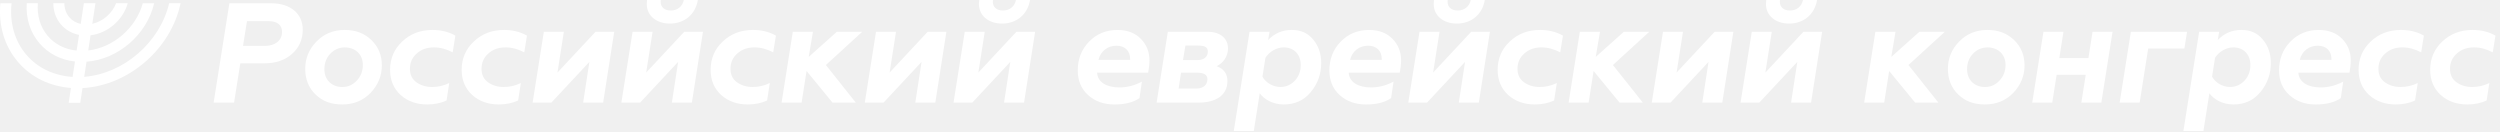
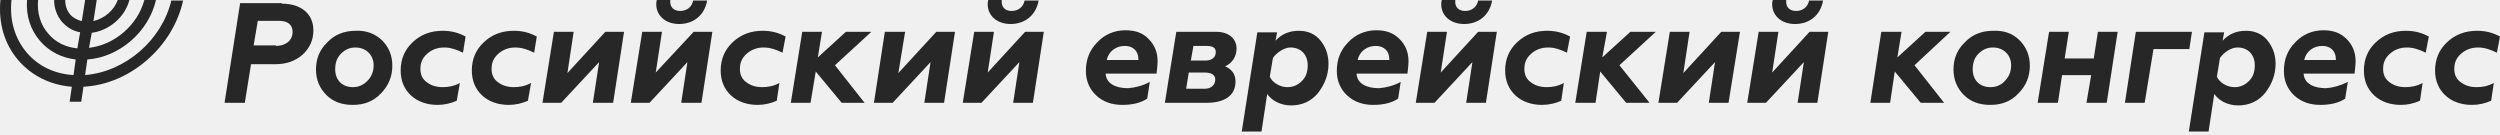
- <svg xmlns="http://www.w3.org/2000/svg" width="438" height="23" viewBox="0 0 438 23" fill="none">
-   <g clip-path="url(#clip0_295_6571)">
-     <path d="M29.637 0.568C28.02 7.425 21.684 12.911 14.752 13.462L15.158 10.808C20.688 10.412 25.756 6.035 27.006 0.568H25.019C23.837 4.894 19.857 8.336 15.458 8.841L15.864 6.182C18.858 5.832 21.563 3.5 22.38 0.566H20.345C19.651 2.354 18.02 3.763 16.171 4.172L16.722 0.566H14.694L14.141 4.191C13.343 4.014 12.652 3.616 12.142 3.016C11.574 2.352 11.282 1.499 11.277 0.566H9.344C9.344 1.96 9.796 3.251 10.668 4.273C11.485 5.23 12.587 5.861 13.846 6.11L13.425 8.86C11.393 8.655 9.621 7.765 8.372 6.301C7.06 4.761 6.458 2.746 6.632 0.566H4.686C4.51 3.205 5.276 5.655 6.898 7.557C8.457 9.387 10.641 10.501 13.133 10.777L12.72 13.474C9.452 13.264 6.593 11.91 4.609 9.58C2.557 7.171 1.663 3.99 2.026 0.568H0.068C-0.297 4.449 0.774 8.063 3.14 10.839C5.438 13.534 8.706 15.129 12.43 15.407L12.033 18.008H14.061L14.455 15.431C22.515 15.008 29.971 8.565 31.636 0.566H29.64L29.637 0.568Z" fill="white" />
-     <path d="M47.499 0.573C50.955 0.573 53.043 2.439 53.043 5.199C53.043 6.915 52.422 8.331 51.153 9.45C49.911 10.545 48.318 11.091 46.38 11.091H42.102L41.008 17.979H37.428L40.188 0.573H47.499ZM46.479 8.034C48.069 8.034 49.413 7.188 49.413 5.598C49.413 4.404 48.594 3.708 47.1 3.708H43.272L42.576 8.034H46.479Z" fill="white" />
-     <path d="M65.061 7.011C66.279 8.181 66.9 9.648 66.9 11.463C66.9 13.278 66.228 14.919 64.911 16.287C63.594 17.631 61.953 18.3 59.964 18.3C57.975 18.3 56.508 17.727 55.29 16.56C54.072 15.393 53.475 13.875 53.475 12.06C53.475 10.245 54.12 8.628 55.44 7.287C56.757 5.919 58.422 5.247 60.387 5.247C62.352 5.247 63.843 5.844 65.061 7.011ZM62.502 14.124C63.222 13.377 63.57 12.459 63.57 11.364C63.57 9.498 62.226 8.307 60.411 8.307C59.416 8.307 58.572 8.679 57.876 9.402C57.18 10.122 56.832 11.043 56.832 12.137C56.832 14.027 58.152 15.245 59.967 15.245C60.96 15.245 61.806 14.873 62.504 14.126L62.502 14.124Z" fill="white" />
-     <path d="M79.305 9.174C78.234 8.602 77.142 8.304 76.023 8.304C74.805 8.304 73.809 8.652 73.014 9.373C72.219 10.069 71.82 10.963 71.82 12.058C71.82 13.078 72.195 13.873 72.963 14.419C73.734 14.965 74.628 15.241 75.699 15.241C76.77 15.241 77.739 15.016 78.708 14.544L78.237 17.604C77.217 18.075 76.074 18.3 74.856 18.3C72.99 18.3 71.424 17.754 70.181 16.635C68.963 15.516 68.342 14.049 68.342 12.234C68.342 10.245 69.062 8.58 70.481 7.26C71.897 5.917 73.664 5.247 75.752 5.247C77.27 5.247 78.611 5.571 79.781 6.24L79.31 9.174H79.305Z" fill="white" />
-     <path d="M91.849 9.174C90.779 8.602 89.686 8.304 88.567 8.304C87.349 8.304 86.353 8.652 85.558 9.373C84.763 10.069 84.365 10.963 84.365 12.058C84.365 13.078 84.739 13.873 85.508 14.419C86.278 14.965 87.173 15.241 88.243 15.241C89.314 15.241 90.283 15.016 91.252 14.544L90.779 17.604C89.759 18.075 88.616 18.3 87.397 18.3C85.532 18.3 83.966 17.754 82.724 16.635C81.505 15.516 80.884 14.049 80.884 12.234C80.884 10.245 81.605 8.58 83.023 7.26C84.442 5.917 86.206 5.247 88.294 5.247C89.809 5.247 91.153 5.571 92.323 6.24L91.852 9.174H91.849Z" fill="white" />
-     <path d="M104.329 5.571H107.611L105.671 17.979H102.166L103.261 10.842L96.598 17.979H93.316L95.281 5.571H98.787L97.669 12.708L104.332 5.571H104.329Z" fill="white" />
-     <path d="M119.876 5.571H123.158L121.217 17.979H117.713L118.807 10.842L112.144 17.979H108.862L110.827 5.571H114.332L113.213 12.708L119.876 5.571ZM115.772 0C115.772 0.075 115.748 0.225 115.748 0.324C115.748 1.245 116.42 1.842 117.512 1.842C118.706 1.842 119.576 1.122 119.801 0.003H122.263C121.84 2.564 119.876 4.131 117.365 4.131C115.052 4.131 113.312 2.787 113.312 0.699C113.312 0.525 113.336 0.3 113.362 0.003H115.774L115.772 0Z" fill="white" />
-     <path d="M135.466 9.174C134.396 8.602 133.303 8.304 132.184 8.304C130.966 8.304 129.971 8.652 129.176 9.373C128.38 10.069 127.982 10.963 127.982 12.058C127.982 13.078 128.354 13.873 129.125 14.419C129.896 14.965 130.79 15.241 131.861 15.241C132.931 15.241 133.9 15.016 134.87 14.544L134.396 17.604C133.376 18.075 132.233 18.3 131.015 18.3C129.151 18.3 127.583 17.754 126.341 16.635C125.123 15.516 124.501 14.049 124.501 12.234C124.501 10.245 125.222 8.58 126.64 7.26C128.057 5.917 129.823 5.247 131.911 5.247C133.429 5.247 134.77 5.571 135.94 6.24L135.466 9.174Z" fill="white" />
-     <path d="M136.933 17.979L138.898 5.571H142.429L141.685 9.972L146.608 5.571H151.057L144.691 11.391L149.938 17.981H145.861L141.31 12.437L140.44 17.981H136.933V17.979Z" fill="white" />
-     <path d="M162.526 5.571H165.808L163.867 17.979H160.362L161.457 10.842L154.794 17.979H151.512L153.477 5.571H156.981L155.862 12.708L162.526 5.571Z" fill="white" />
-     <path d="M178.071 5.571H181.353L179.413 17.979H175.908L177.003 10.842L170.34 17.979H167.058L169.023 5.571H172.527L171.408 12.708L178.071 5.571ZM173.968 0C173.968 0.075 173.944 0.225 173.944 0.324C173.944 1.245 174.615 1.842 175.708 1.842C176.902 1.842 177.772 1.122 177.997 0.003H180.459C180.036 2.564 178.071 4.131 175.56 4.131C173.248 4.131 171.507 2.787 171.507 0.699C171.507 0.525 171.532 0.3 171.558 0.003H173.97L173.968 0Z" fill="white" />
-     <path d="M200.062 14.298L199.639 17.184C198.571 17.931 197.104 18.303 195.238 18.303C193.373 18.303 191.857 17.757 190.639 16.662C189.421 15.567 188.824 14.124 188.824 12.336C188.824 10.347 189.469 8.682 190.789 7.314C192.109 5.946 193.774 5.25 195.763 5.25C197.479 5.25 198.822 5.748 199.842 6.768C200.862 7.787 201.384 9.056 201.384 10.572C201.384 11.243 201.309 11.964 201.16 12.735H192.208C192.307 14.426 193.924 15.32 196.111 15.32C197.479 15.32 198.796 14.973 200.065 14.301L200.062 14.298ZM197.998 10.494V10.32C197.998 8.952 197.128 8.007 195.611 8.007C194.093 8.007 192.826 8.928 192.452 10.494H197.996H197.998Z" fill="white" />
-     <path d="M215.047 14.199C215.047 16.71 213.007 17.979 209.95 17.979H202.639L204.604 5.571H211.615C213.904 5.571 215.146 6.84 215.146 8.457C215.146 9.974 214.252 11.067 213.157 11.589C214.426 12.06 215.047 12.933 215.047 14.199ZM209.674 15.516C210.769 15.492 211.54 14.895 211.54 13.875C211.54 13.104 210.943 12.732 209.725 12.732H206.917L206.494 15.516H209.677H209.674ZM209.899 10.518C210.893 10.518 211.615 9.945 211.615 9.051C211.615 8.256 211.069 7.983 209.875 7.983H207.685L207.262 10.518H209.899Z" fill="white" />
-     <path d="M219.664 22.95H216.157L218.917 5.569H222.422L222.173 7.011C223.292 5.844 224.66 5.247 226.301 5.247C227.942 5.247 229.111 5.793 230.056 6.912C231.001 8.031 231.475 9.399 231.475 11.04C231.475 12.954 230.878 14.646 229.66 16.113C228.466 17.58 226.876 18.3 224.911 18.3C222.946 18.3 221.428 17.355 220.708 16.335L219.664 22.95ZM221.704 10.119L221.182 13.425C221.68 14.395 222.946 15.241 224.314 15.241C225.31 15.241 226.153 14.868 226.849 14.146C227.545 13.399 227.893 12.48 227.893 11.386C227.893 9.52 226.675 8.302 224.911 8.302C223.642 8.302 222.4 9.049 221.704 10.117V10.119Z" fill="white" />
-     <path d="M244.146 14.298L243.723 17.184C242.655 17.931 241.188 18.303 239.322 18.303C237.457 18.303 235.941 17.757 234.723 16.662C233.505 15.567 232.908 14.124 232.908 12.336C232.908 10.347 233.553 8.682 234.873 7.314C236.193 5.946 237.858 5.25 239.847 5.25C241.563 5.25 242.906 5.748 243.926 6.768C244.946 7.787 245.468 9.056 245.468 10.572C245.468 11.243 245.393 11.964 245.244 12.735H236.292C236.391 14.426 238.008 15.32 240.195 15.32C241.563 15.32 242.88 14.973 244.149 14.301L244.146 14.298ZM242.082 10.494V10.32C242.082 8.952 241.212 8.007 239.695 8.007C238.177 8.007 236.91 8.928 236.536 10.494H242.08H242.082Z" fill="white" />
-     <path d="M257.748 5.571H261.03L259.089 17.979H255.582L256.677 10.842L250.014 17.979H246.732L248.697 5.571H252.204L251.085 12.708L257.748 5.571ZM253.644 0C253.644 0.075 253.62 0.225 253.62 0.324C253.62 1.245 254.292 1.842 255.384 1.842C256.578 1.842 257.448 1.122 257.673 0.003H260.135C259.713 2.564 257.748 4.131 255.237 4.131C252.924 4.131 251.184 2.787 251.184 0.699C251.184 0.525 251.208 0.3 251.234 0.003H253.646L253.644 0Z" fill="white" />
-     <path d="M273.351 9.174C272.28 8.602 271.188 8.304 270.069 8.304C268.851 8.304 267.855 8.652 267.06 9.373C266.265 10.069 265.866 10.963 265.866 12.058C265.866 13.078 266.238 13.873 267.009 14.419C267.78 14.965 268.674 15.241 269.745 15.241C270.816 15.241 271.785 15.016 272.754 14.544L272.283 17.604C271.263 18.075 270.12 18.3 268.901 18.3C267.038 18.3 265.47 17.754 264.227 16.635C263.009 15.516 262.388 14.049 262.388 12.234C262.388 10.245 263.108 8.58 264.527 7.26C265.943 5.917 267.71 5.247 269.798 5.247C271.316 5.247 272.657 5.571 273.827 6.24L273.353 9.174H273.351Z" fill="white" />
-     <path d="M274.82 17.979L276.785 5.571H280.316L279.571 9.972L284.494 5.571H288.946L282.58 11.391L287.827 17.981H283.75L279.199 12.437L278.329 17.981H274.822L274.82 17.979Z" fill="white" />
-     <path d="M300.403 5.571H303.685L301.745 17.979H298.24L299.335 10.842L292.672 17.979H289.39L291.355 5.571H294.859L293.74 12.708L300.403 5.571Z" fill="white" />
-     <path d="M315.958 5.571H319.24L317.299 17.979H313.795L314.89 10.842L308.227 17.979H304.945L306.91 5.571H310.414L309.295 12.708L315.958 5.571ZM311.854 0C311.854 0.075 311.83 0.225 311.83 0.324C311.83 1.245 312.502 1.842 313.595 1.842C314.788 1.842 315.658 1.122 315.883 0.003H318.346C317.923 2.564 315.958 4.131 313.447 4.131C311.134 4.131 309.394 2.787 309.394 0.699C309.394 0.525 309.418 0.3 309.445 0.003H311.857L311.854 0Z" fill="white" />
-     <path d="M326.601 17.979L328.565 5.571H332.096L331.352 9.972L336.275 5.571H340.727L334.361 11.391L339.608 17.981H335.531L330.98 12.437L330.11 17.981H326.603L326.601 17.979Z" fill="white" />
-     <path d="M352.861 7.011C354.079 8.181 354.7 9.648 354.7 11.463C354.7 13.278 354.028 14.919 352.711 16.287C351.394 17.631 349.753 18.3 347.762 18.3C345.77 18.3 344.306 17.727 343.087 16.56C341.869 15.393 341.272 13.875 341.272 12.06C341.272 10.245 341.918 8.628 343.237 7.287C344.557 5.919 346.222 5.247 348.187 5.247C350.152 5.247 351.643 5.844 352.861 7.011ZM350.299 14.124C351.019 13.377 351.37 12.459 351.37 11.364C351.37 9.498 350.026 8.307 348.211 8.307C347.215 8.307 346.372 8.679 345.676 9.402C344.98 10.122 344.632 11.043 344.632 12.137C344.632 14.027 345.949 15.245 347.764 15.245C348.76 15.245 349.603 14.873 350.302 14.126L350.299 14.124Z" fill="white" />
-     <path d="M356.046 17.979L358.011 5.571H361.516L360.795 10.17H365.892L366.613 5.571H370.119L368.155 17.979H364.65L365.421 13.104H360.324L359.553 17.979H356.046Z" fill="white" />
-     <path d="M371.363 17.979L373.328 5.571H383.174L382.703 8.505H376.361L374.87 17.979H371.363Z" fill="white" />
-     <path d="M386.038 22.95H382.531L385.291 5.569H388.798L388.549 7.011C389.668 5.844 391.035 5.247 392.676 5.247C394.317 5.247 395.487 5.793 396.432 6.912C397.377 8.031 397.851 9.399 397.851 11.04C397.851 12.954 397.254 14.646 396.036 16.113C394.842 17.58 393.252 18.3 391.287 18.3C389.322 18.3 387.804 17.355 387.084 16.335L386.04 22.95H386.038ZM388.077 10.119L387.555 13.425C388.053 14.395 389.32 15.241 390.687 15.241C391.683 15.241 392.527 14.868 393.223 14.146C393.919 13.399 394.267 12.48 394.267 11.386C394.267 9.52 393.049 8.302 391.284 8.302C390.016 8.302 388.773 9.049 388.077 10.117V10.119Z" fill="white" />
-     <path d="M410.531 14.298L410.108 17.184C409.04 17.931 407.573 18.303 405.707 18.303C403.841 18.303 402.326 17.757 401.106 16.662C399.887 15.567 399.291 14.124 399.291 12.336C399.291 10.347 399.936 8.682 401.255 7.314C402.575 5.946 404.24 5.25 406.229 5.25C407.945 5.25 409.289 5.748 410.309 6.768C411.329 7.787 411.851 9.056 411.851 10.572C411.851 11.243 411.776 11.964 411.626 12.735H402.674C402.773 14.426 404.39 15.32 406.577 15.32C407.945 15.32 409.262 14.973 410.531 14.301V14.298ZM408.467 10.494V10.32C408.467 8.952 407.597 8.007 406.079 8.007C404.562 8.007 403.295 8.928 402.921 10.494H408.465H408.467Z" fill="white" />
-     <path d="M424.187 9.174C423.116 8.602 422.024 8.304 420.905 8.304C419.687 8.304 418.691 8.652 417.896 9.373C417.101 10.069 416.702 10.963 416.702 12.058C416.702 13.078 417.074 13.873 417.845 14.419C418.616 14.965 419.51 15.241 420.581 15.241C421.651 15.241 422.621 15.016 423.59 14.544L423.118 17.604C422.099 18.075 420.955 18.3 419.737 18.3C417.874 18.3 416.306 17.754 415.063 16.635C413.845 15.516 413.224 14.049 413.224 12.234C413.224 10.245 413.944 8.58 415.363 7.26C416.779 5.917 418.546 5.247 420.634 5.247C422.152 5.247 423.493 5.571 424.663 6.24L424.189 9.174H424.187Z" fill="white" />
-     <path d="M436.729 9.174C435.658 8.602 434.566 8.304 433.447 8.304C432.229 8.304 431.233 8.652 430.438 9.373C429.643 10.069 429.244 10.963 429.244 12.058C429.244 13.078 429.616 13.873 430.387 14.419C431.158 14.965 432.052 15.241 433.123 15.241C434.193 15.241 435.163 15.016 436.132 14.544L435.66 17.604C434.641 18.075 433.497 18.3 432.279 18.3C430.416 18.3 428.848 17.754 427.605 16.635C426.387 15.516 425.766 14.049 425.766 12.234C425.766 10.245 426.486 8.58 427.905 7.26C429.321 5.917 431.088 5.247 433.176 5.247C434.694 5.247 436.035 5.571 437.205 6.24L436.731 9.174H436.729Z" fill="white" />
-   </g>
-   <defs>
-     <clipPath id="clip0_295_6571">
-       <rect width="437.197" height="22.95" fill="white" />
-     </clipPath>
-   </defs>
+ <svg xmlns="http://www.w3.org/2000/svg" width="408" height="22" viewBox="0 0 408 22" fill="none">
+   <path d="M45.971 0.596C49.193 0.596 51.143 2.3 51.143 4.94C51.143 6.558 50.549 7.836 49.362 8.943C48.175 9.965 46.734 10.476 44.953 10.476H40.969L39.951 16.779H36.645L39.188 0.511H45.971V0.596ZM45.038 7.495C46.48 7.495 47.752 6.728 47.752 5.195C47.752 4.088 46.988 3.407 45.632 3.407H42.071L41.392 7.41H45.038V7.495ZM62.334 6.558C63.437 7.665 64.03 9.028 64.03 10.731C64.03 12.435 63.437 13.968 62.165 15.245C60.978 16.523 59.452 17.119 57.587 17.119C55.806 17.119 54.365 16.608 53.263 15.501C52.16 14.394 51.567 13.031 51.567 11.328C51.567 9.624 52.16 8.091 53.432 6.899C54.619 5.621 56.23 5.025 58.01 5.025C59.706 4.94 61.148 5.451 62.334 6.558ZM59.961 13.201C60.639 12.52 60.978 11.668 60.978 10.646C60.978 8.943 59.706 7.75 58.01 7.75C57.078 7.75 56.315 8.091 55.636 8.773C54.958 9.454 54.704 10.306 54.704 11.328C54.704 13.116 55.891 14.223 57.587 14.223C58.519 14.223 59.282 13.883 59.961 13.201ZM75.561 8.602C74.543 8.091 73.526 7.75 72.509 7.75C71.406 7.75 70.474 8.091 69.711 8.773C68.948 9.454 68.609 10.22 68.609 11.242C68.609 12.179 68.948 12.946 69.711 13.457C70.389 13.968 71.237 14.223 72.254 14.223C73.187 14.223 74.12 14.053 75.052 13.542L74.543 16.438C73.611 16.864 72.509 17.119 71.406 17.119C69.711 17.119 68.185 16.608 67.082 15.586C65.98 14.564 65.387 13.201 65.387 11.498C65.387 9.624 66.065 8.091 67.337 6.899C68.693 5.621 70.304 5.025 72.254 5.025C73.696 5.025 74.883 5.366 75.985 5.962L75.561 8.602ZM87.177 8.602C86.159 8.091 85.142 7.75 84.124 7.75C83.022 7.75 82.09 8.091 81.326 8.773C80.563 9.454 80.224 10.22 80.224 11.242C80.224 12.179 80.563 12.946 81.326 13.457C82.005 13.968 82.853 14.223 83.87 14.223C84.803 14.223 85.735 14.053 86.668 13.542L86.159 16.438C85.227 16.864 84.124 17.119 83.022 17.119C81.326 17.119 79.8 16.608 78.698 15.586C77.596 14.564 77.002 13.201 77.002 11.498C77.002 9.624 77.68 8.091 78.952 6.899C80.309 5.621 81.92 5.025 83.87 5.025C85.311 5.025 86.498 5.366 87.6 5.962L87.177 8.602ZM98.792 5.195H101.844L100.064 16.779H96.757L97.775 10.135L91.585 16.779H88.533L90.398 5.195H93.62L92.603 11.924L98.792 5.195ZM113.206 5.195H116.258L114.477 16.779H111.171L112.188 10.135L105.999 16.779H102.947L104.812 5.195H108.034L107.016 11.839L113.206 5.195ZM109.39 0V0.341C109.39 1.192 109.984 1.789 111.001 1.789C112.103 1.789 112.951 1.107 113.121 0.085H115.41C114.986 2.47 113.206 3.918 110.832 3.918C108.712 3.918 107.101 2.64 107.101 0.681C107.101 0.511 107.101 0.341 107.186 0H109.39ZM127.704 8.602C126.686 8.091 125.669 7.75 124.651 7.75C123.549 7.75 122.617 8.091 121.854 8.773C121.091 9.454 120.751 10.22 120.751 11.242C120.751 12.179 121.091 12.946 121.854 13.457C122.532 13.968 123.38 14.223 124.397 14.223C125.33 14.223 126.262 14.053 127.195 13.542L126.771 16.438C125.838 16.864 124.736 17.119 123.634 17.119C121.938 17.119 120.412 16.608 119.31 15.586C118.208 14.564 117.614 13.201 117.614 11.498C117.614 9.624 118.293 8.091 119.564 6.899C120.921 5.621 122.532 5.025 124.482 5.025C125.923 5.025 127.11 5.366 128.212 5.962L127.704 8.602ZM129.06 16.779L130.926 5.195H134.147L133.469 9.369L138.047 5.195H142.202L136.267 10.646L141.1 16.779H137.369L133.13 11.668L132.282 16.779H129.06ZM152.8 5.195H155.852L154.072 16.779H150.85L151.867 10.135L145.678 16.779H142.626L144.406 5.195H147.713L146.611 11.924L152.8 5.195ZM167.298 5.195H170.35L168.569 16.779H165.348L166.365 10.135L160.176 16.779H157.124L158.989 5.195H162.211L161.193 11.839L167.298 5.195ZM163.482 0V0.341C163.482 1.192 164.076 1.789 165.093 1.789C166.195 1.789 167.043 1.107 167.213 0.085H169.502C169.078 2.47 167.298 3.918 164.924 3.918C162.804 3.918 161.193 2.64 161.193 0.681C161.193 0.511 161.193 0.341 161.278 0H163.482ZM187.646 13.372L187.222 16.097C186.205 16.779 184.848 17.119 183.152 17.119C181.457 17.119 180.015 16.608 178.913 15.586C177.811 14.564 177.217 13.201 177.217 11.583C177.217 9.709 177.811 8.176 179.083 6.899C180.27 5.621 181.881 4.94 183.661 4.94C185.272 4.94 186.544 5.366 187.476 6.388C188.409 7.325 188.918 8.517 188.918 9.965C188.918 10.561 188.833 11.242 188.748 12.009H180.439C180.524 13.627 182.05 14.394 184.085 14.394C185.272 14.309 186.544 13.968 187.646 13.372ZM185.781 9.795V9.624C185.781 8.347 184.933 7.495 183.576 7.495C182.135 7.495 180.948 8.347 180.609 9.795H185.781ZM201.635 13.287C201.635 15.671 199.77 16.779 196.887 16.779H190.105L191.97 5.195H198.498C200.618 5.195 201.805 6.388 201.805 7.921C201.805 9.369 200.957 10.391 199.94 10.817C201.042 11.328 201.635 12.094 201.635 13.287ZM196.633 14.479C197.65 14.479 198.329 13.883 198.329 12.946C198.329 12.264 197.735 11.839 196.633 11.839H194.005L193.581 14.479H196.633ZM196.803 9.88C197.735 9.88 198.414 9.369 198.414 8.517C198.414 7.75 197.905 7.495 196.803 7.495H194.768L194.344 9.88H196.803ZM205.875 21.463H202.653L205.196 5.281H208.418L208.164 6.643C209.181 5.536 210.453 5.025 211.979 5.025C213.42 5.025 214.607 5.536 215.455 6.558C216.303 7.58 216.812 8.858 216.812 10.391C216.812 12.179 216.218 13.712 215.116 15.16C214.014 16.523 212.488 17.204 210.707 17.204C208.927 17.204 207.486 16.353 206.807 15.331L205.875 21.463ZM207.74 9.454L207.231 12.52C207.655 13.457 208.842 14.223 210.114 14.223C211.046 14.223 211.81 13.883 212.488 13.201C213.166 12.52 213.42 11.668 213.42 10.646C213.42 8.943 212.318 7.75 210.623 7.75C209.605 7.75 208.418 8.517 207.74 9.454ZM228.597 13.372L228.173 16.097C227.156 16.779 225.799 17.119 224.103 17.119C222.408 17.119 220.966 16.608 219.864 15.586C218.762 14.564 218.168 13.201 218.168 11.583C218.168 9.709 218.762 8.176 220.034 6.899C221.221 5.621 222.832 4.94 224.612 4.94C226.223 4.94 227.41 5.366 228.427 6.388C229.36 7.325 229.869 8.517 229.869 9.965C229.869 10.561 229.784 11.242 229.699 12.009H221.39C221.475 13.627 223.001 14.394 225.036 14.394C226.223 14.309 227.495 13.968 228.597 13.372ZM226.732 9.795V9.624C226.732 8.347 225.884 7.495 224.527 7.495C223.086 7.495 221.899 8.347 221.56 9.795H226.732ZM241.23 5.195H244.282L242.502 16.779H239.28L240.297 10.135L234.108 16.779H231.056L232.921 5.195H236.143L235.125 11.839L241.23 5.195ZM237.499 0V0.341C237.499 1.192 238.093 1.789 239.11 1.789C240.212 1.789 241.06 1.107 241.23 0.085H243.519C243.095 2.47 241.315 3.918 238.941 3.918C236.821 3.918 235.21 2.64 235.21 0.681C235.21 0.511 235.21 0.341 235.295 0H237.499ZM255.728 8.602C254.711 8.091 253.693 7.75 252.676 7.75C251.574 7.75 250.641 8.091 249.878 8.773C249.115 9.454 248.776 10.22 248.776 11.242C248.776 12.179 249.115 12.946 249.878 13.457C250.556 13.968 251.404 14.223 252.421 14.223C253.354 14.223 254.287 14.053 255.219 13.542L254.795 16.438C253.863 16.864 252.761 17.119 251.658 17.119C249.963 17.119 248.437 16.608 247.334 15.586C246.232 14.564 245.639 13.201 245.639 11.498C245.639 9.624 246.317 8.091 247.589 6.899C248.945 5.621 250.556 5.025 252.506 5.025C253.948 5.025 255.135 5.366 256.237 5.962L255.728 8.602ZM257.085 16.779L258.95 5.195H262.256L261.493 9.369L266.072 5.195H270.226L264.291 10.646L269.209 16.779H265.393L261.154 11.668L260.391 16.779H257.085ZM280.909 5.195H283.961L282.096 16.779H278.874L279.892 10.135L273.702 16.779H270.65L272.515 5.195H275.737L274.72 11.924L280.909 5.195ZM295.323 5.195H298.375L296.594 16.779H293.372L294.39 10.135L288.201 16.779H285.148L287.014 5.195H290.235L289.218 11.839L295.323 5.195ZM291.507 0V0.341C291.507 1.192 292.101 1.789 293.118 1.789C294.22 1.789 295.068 1.107 295.238 0.085H297.527C297.103 2.47 295.323 3.918 292.949 3.918C290.829 3.918 289.218 2.64 289.218 0.681C289.218 0.511 289.218 0.341 289.303 0H291.507ZM305.242 16.779L307.023 5.195H310.329L309.651 9.369L314.229 5.195H318.299L312.449 10.646L317.282 16.779H313.466L309.227 11.668L308.464 16.779H305.242ZM329.576 6.558C330.678 7.665 331.271 9.028 331.271 10.731C331.271 12.435 330.678 13.968 329.406 15.245C328.219 16.523 326.693 17.119 324.828 17.119C323.047 17.119 321.606 16.608 320.504 15.501C319.401 14.394 318.808 13.031 318.808 11.328C318.808 9.624 319.401 8.091 320.673 6.899C321.86 5.621 323.471 5.025 325.251 5.025C327.032 4.94 328.473 5.451 329.576 6.558ZM327.202 13.201C327.88 12.52 328.219 11.668 328.219 10.646C328.219 8.943 326.947 7.75 325.251 7.75C324.319 7.75 323.556 8.091 322.878 8.773C322.199 9.454 321.945 10.306 321.945 11.328C321.945 13.116 323.132 14.223 324.828 14.223C325.76 14.223 326.608 13.883 327.202 13.201ZM332.543 16.779L334.408 5.195H337.63L336.952 9.539H341.7L342.378 5.195H345.6L343.819 16.779H340.513L341.276 12.264H336.528L335.85 16.779H332.543ZM346.787 16.779L348.567 5.195H357.724L357.3 8.006H351.45L350.009 16.779H346.787ZM360.437 21.463H357.215L359.759 5.281H362.981L362.726 6.643C363.744 5.536 365.016 5.025 366.542 5.025C367.983 5.025 369.17 5.536 370.018 6.558C370.866 7.58 371.374 8.858 371.374 10.391C371.374 12.179 370.781 13.712 369.679 15.16C368.577 16.523 367.05 17.204 365.27 17.204C363.489 17.204 362.048 16.353 361.37 15.331L360.437 21.463ZM362.302 9.454L361.794 12.52C362.218 13.457 363.405 14.223 364.676 14.223C365.609 14.223 366.372 13.883 367.05 13.201C367.729 12.52 367.983 11.668 367.983 10.646C367.983 8.943 366.881 7.75 365.185 7.75C364.083 7.75 362.981 8.517 362.302 9.454ZM383.16 13.372L382.736 16.097C381.718 16.779 380.362 17.119 378.666 17.119C376.97 17.119 375.529 16.608 374.427 15.586C373.324 14.564 372.731 13.201 372.731 11.583C372.731 9.709 373.324 8.176 374.596 6.899C375.783 5.621 377.394 4.94 379.175 4.94C380.786 4.94 381.973 5.366 382.99 6.388C383.923 7.325 384.431 8.517 384.431 9.965C384.431 10.561 384.346 11.242 384.262 12.009H375.953C376.038 13.627 377.564 14.394 379.599 14.394C380.786 14.309 381.973 13.968 383.16 13.372ZM381.209 9.795V9.624C381.209 8.347 380.362 7.495 379.005 7.495C377.564 7.495 376.377 8.347 376.038 9.795H381.209ZM395.877 8.602C394.86 8.091 393.842 7.75 392.825 7.75C391.723 7.75 390.79 8.091 390.027 8.773C389.264 9.454 388.925 10.22 388.925 11.242C388.925 12.179 389.264 12.946 390.027 13.457C390.705 13.968 391.553 14.223 392.571 14.223C393.503 14.223 394.436 14.053 395.369 13.542L394.945 16.438C394.012 16.864 392.91 17.119 391.808 17.119C390.112 17.119 388.586 16.608 387.484 15.586C386.381 14.564 385.788 13.201 385.788 11.498C385.788 9.624 386.466 8.091 387.738 6.899C389.094 5.621 390.705 5.025 392.655 5.025C394.097 5.025 395.284 5.366 396.386 5.962L395.877 8.602ZM407.493 8.602C406.475 8.091 405.458 7.75 404.44 7.75C403.338 7.75 402.406 8.091 401.643 8.773C400.88 9.454 400.54 10.22 400.54 11.242C400.54 12.179 400.88 12.946 401.643 13.457C402.321 13.968 403.169 14.223 404.186 14.223C405.119 14.223 406.051 14.053 406.984 13.542L406.56 16.438C405.627 16.864 404.525 17.119 403.423 17.119C401.727 17.119 400.201 16.608 399.099 15.586C397.997 14.564 397.403 13.201 397.403 11.498C397.403 9.624 398.082 8.091 399.353 6.899C400.71 5.621 402.321 5.025 404.271 5.025C405.712 5.025 406.899 5.366 408.001 5.962L407.493 8.602Z" fill="#272727" />
+   <path d="M13.892 12.249C20.485 11.704 26.446 6.533 27.982 0V0.091H29.878C28.253 7.621 21.208 13.791 13.621 14.154L13.259 16.604H11.363L11.724 14.154C8.201 13.882 5.13 12.339 2.963 9.799C0.705 7.168 -0.289 3.72 0.072 0H1.879C1.518 3.266 2.421 6.26 4.318 8.529C6.214 10.797 8.924 12.067 11.995 12.249L12.356 9.708C10.008 9.436 7.93 8.347 6.485 6.623C4.95 4.809 4.227 2.54 4.408 0H6.214C6.034 2.087 6.576 3.992 7.84 5.444C9.014 6.896 10.73 7.712 12.627 7.894L13.079 5.262C11.905 5.081 10.911 4.446 10.098 3.539C9.285 2.54 8.834 1.361 8.834 0H10.64C10.64 0.907 10.911 1.724 11.453 2.359C11.905 2.903 12.627 3.266 13.35 3.448L13.892 0H15.788L15.246 3.448C17.053 2.994 18.588 1.724 19.221 0H21.117C20.395 2.813 17.776 4.99 14.976 5.353L14.524 7.803C18.679 7.349 22.472 4.083 23.556 0H25.453C24.279 5.172 19.492 9.345 14.253 9.708L13.892 12.249Z" fill="#272727" />
</svg>
